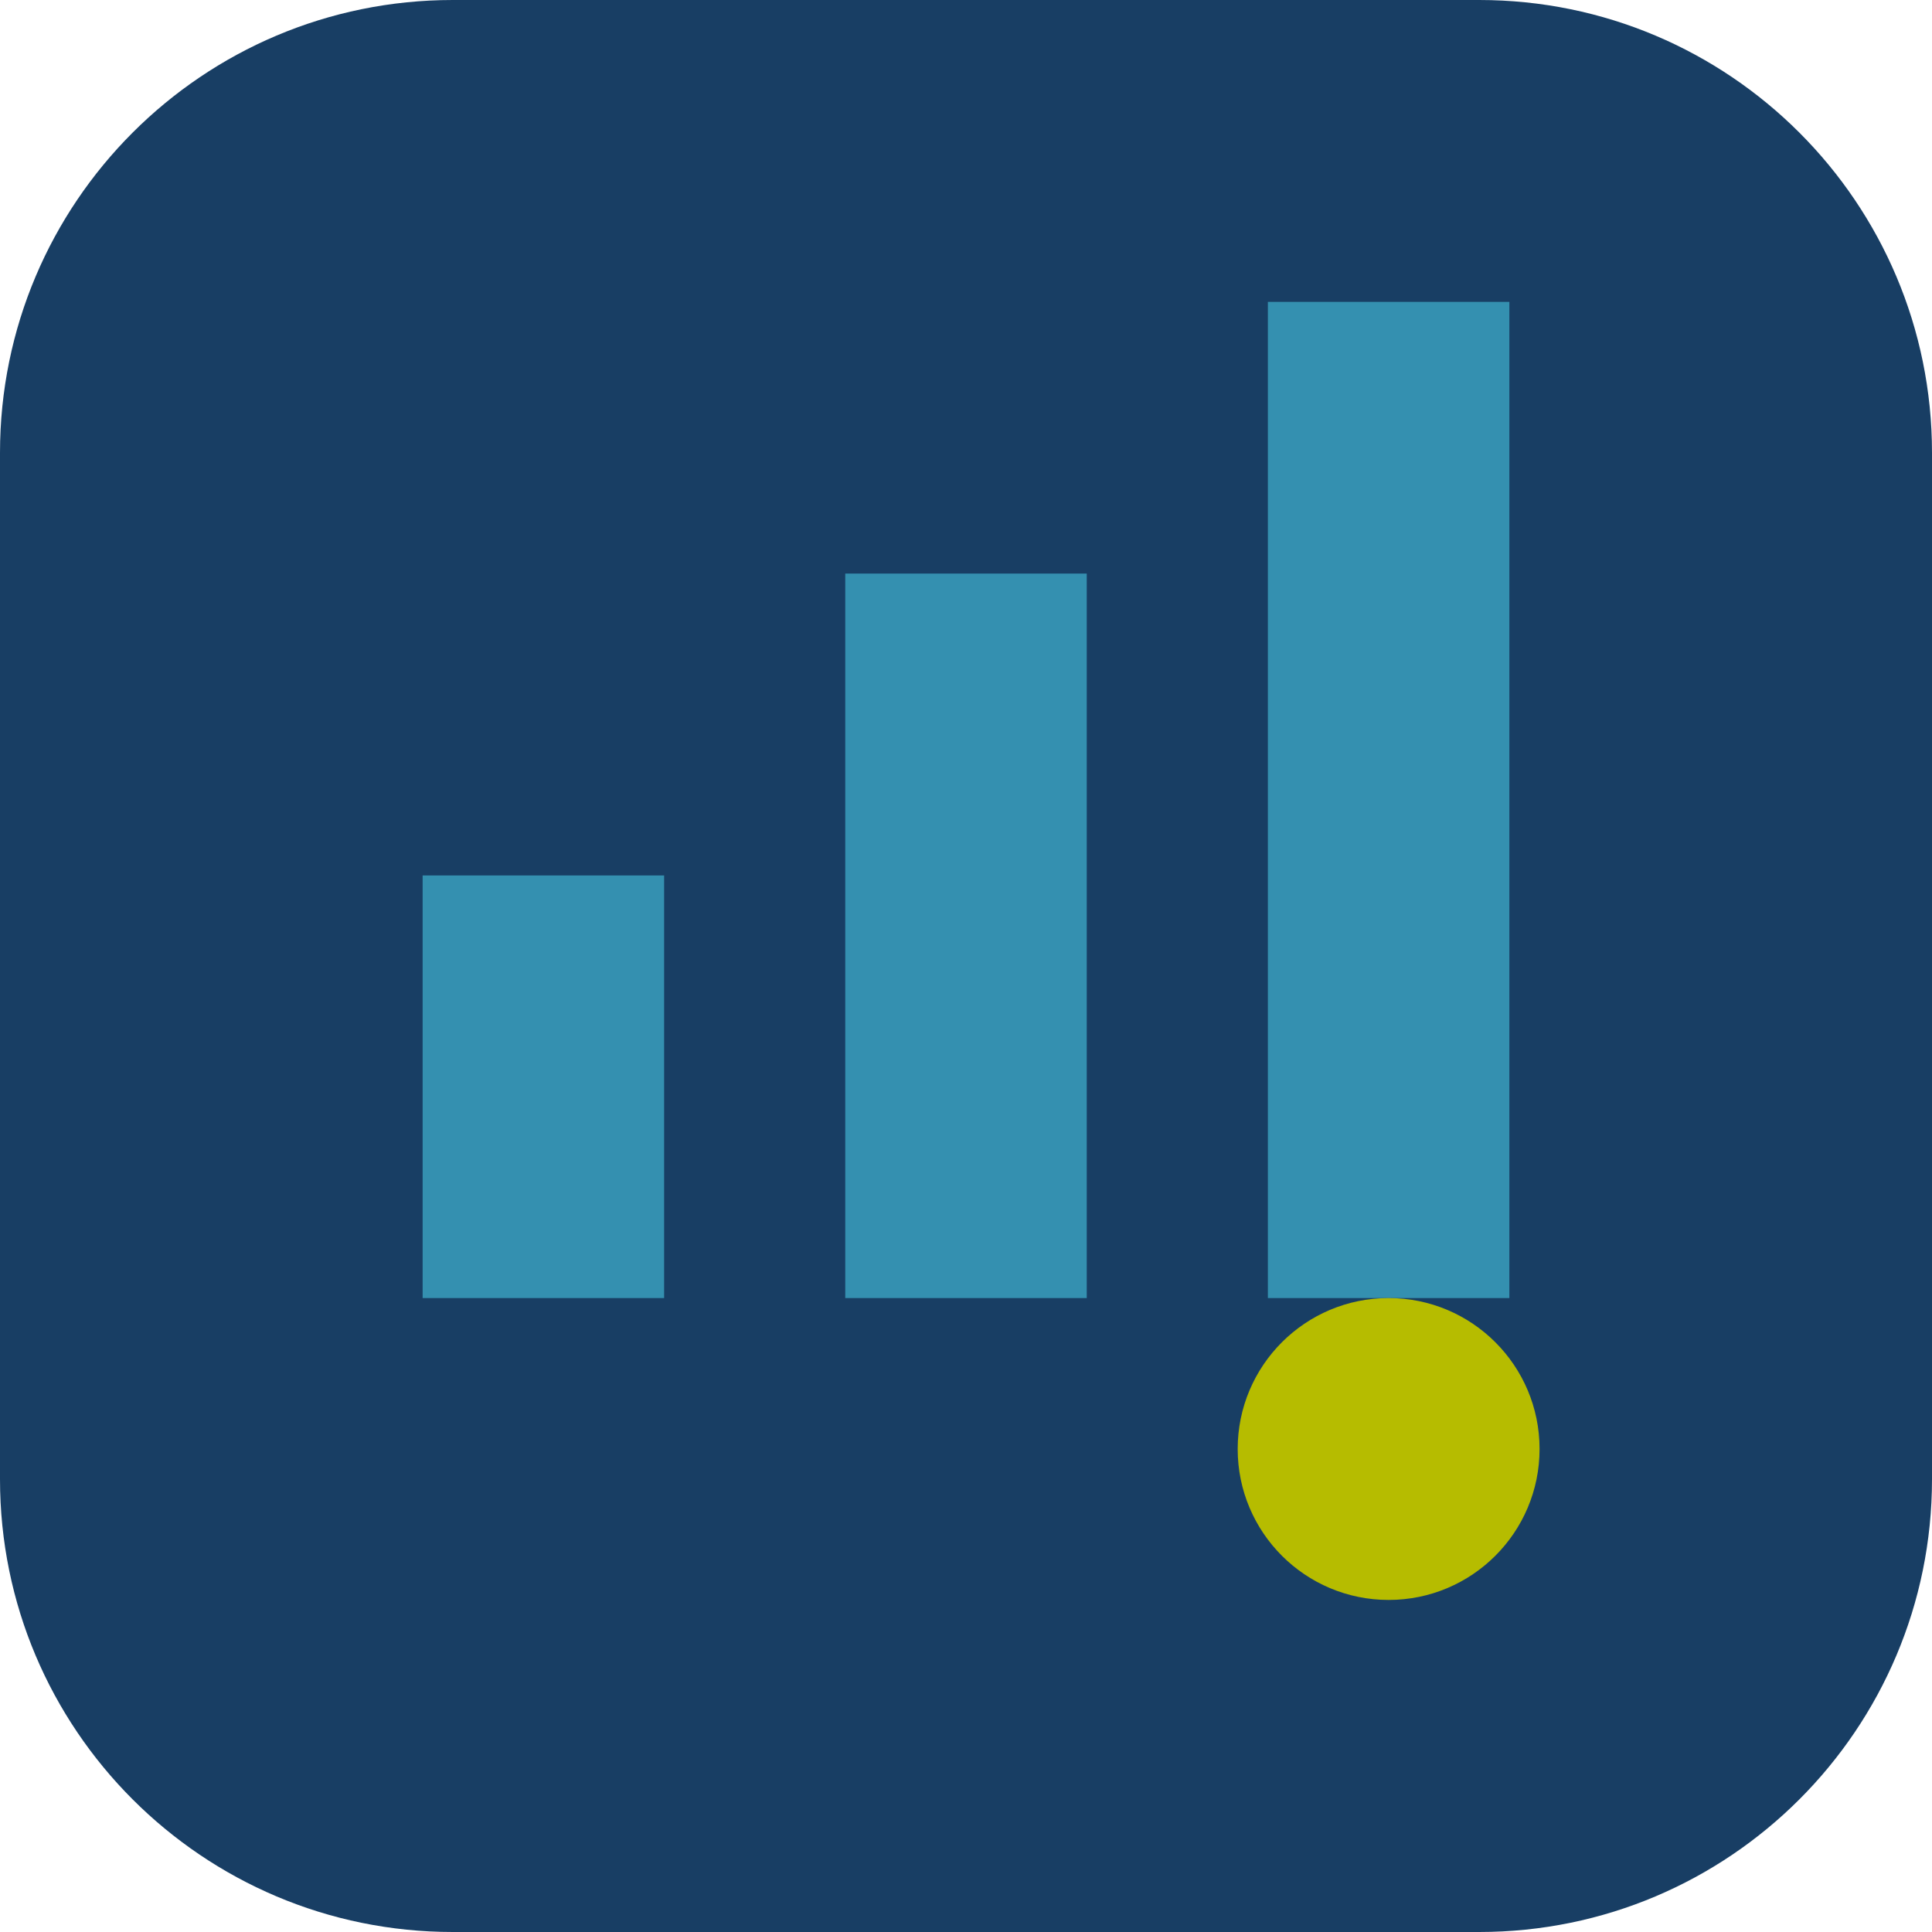
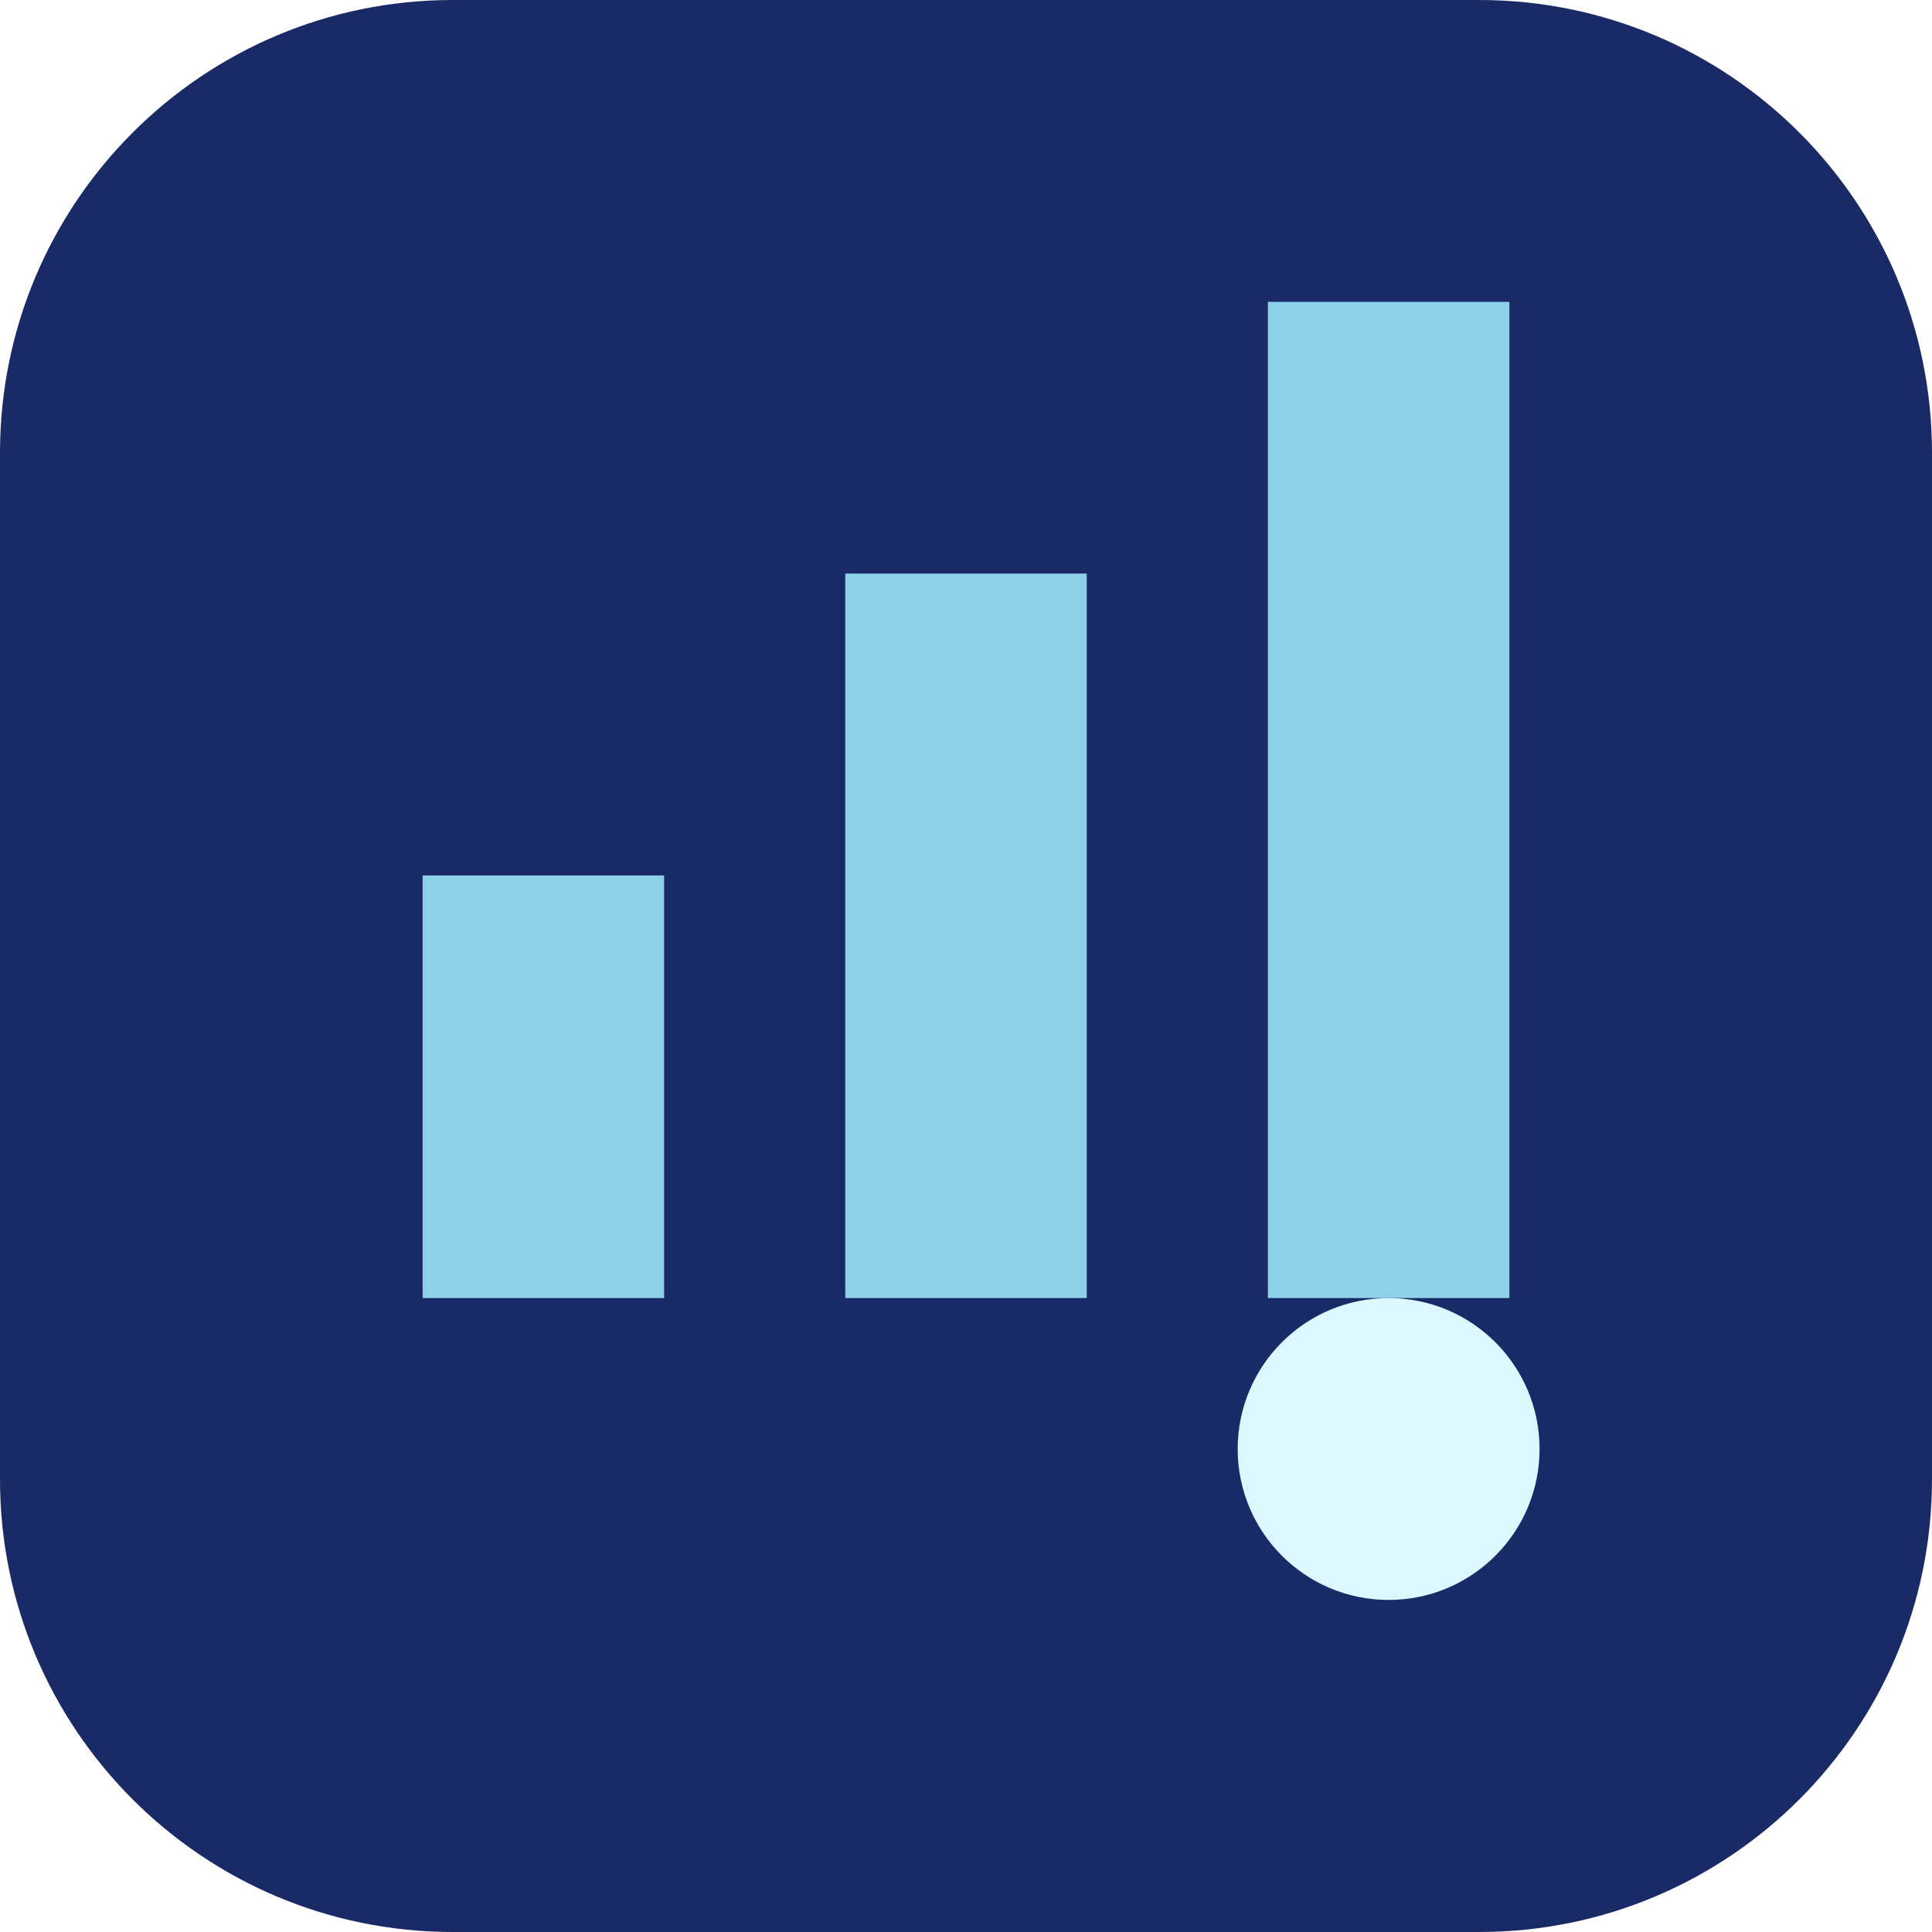
<svg xmlns="http://www.w3.org/2000/svg" viewBox="0 0 64 64">
-   <rect width="64" height="64" rx="15" fill="#183E64" />
-   <path d="M14 43V29h8v14zm14 0V19h8v24zm14 0V10h8v33z" fill="#3490B0" />
-   <circle cx="46" cy="48" r="5" fill="#B6BC00" />
+   <rect width="64" height="64" rx="15" fill="#192A67" />
+   <path d="M14 43V29h8v14zm14 0V19h8v24zm14 0V10h8v33z" fill="#8CD1E7" />
+   <circle cx="46" cy="48" r="5" fill="#DEF7FF" />
</svg>
